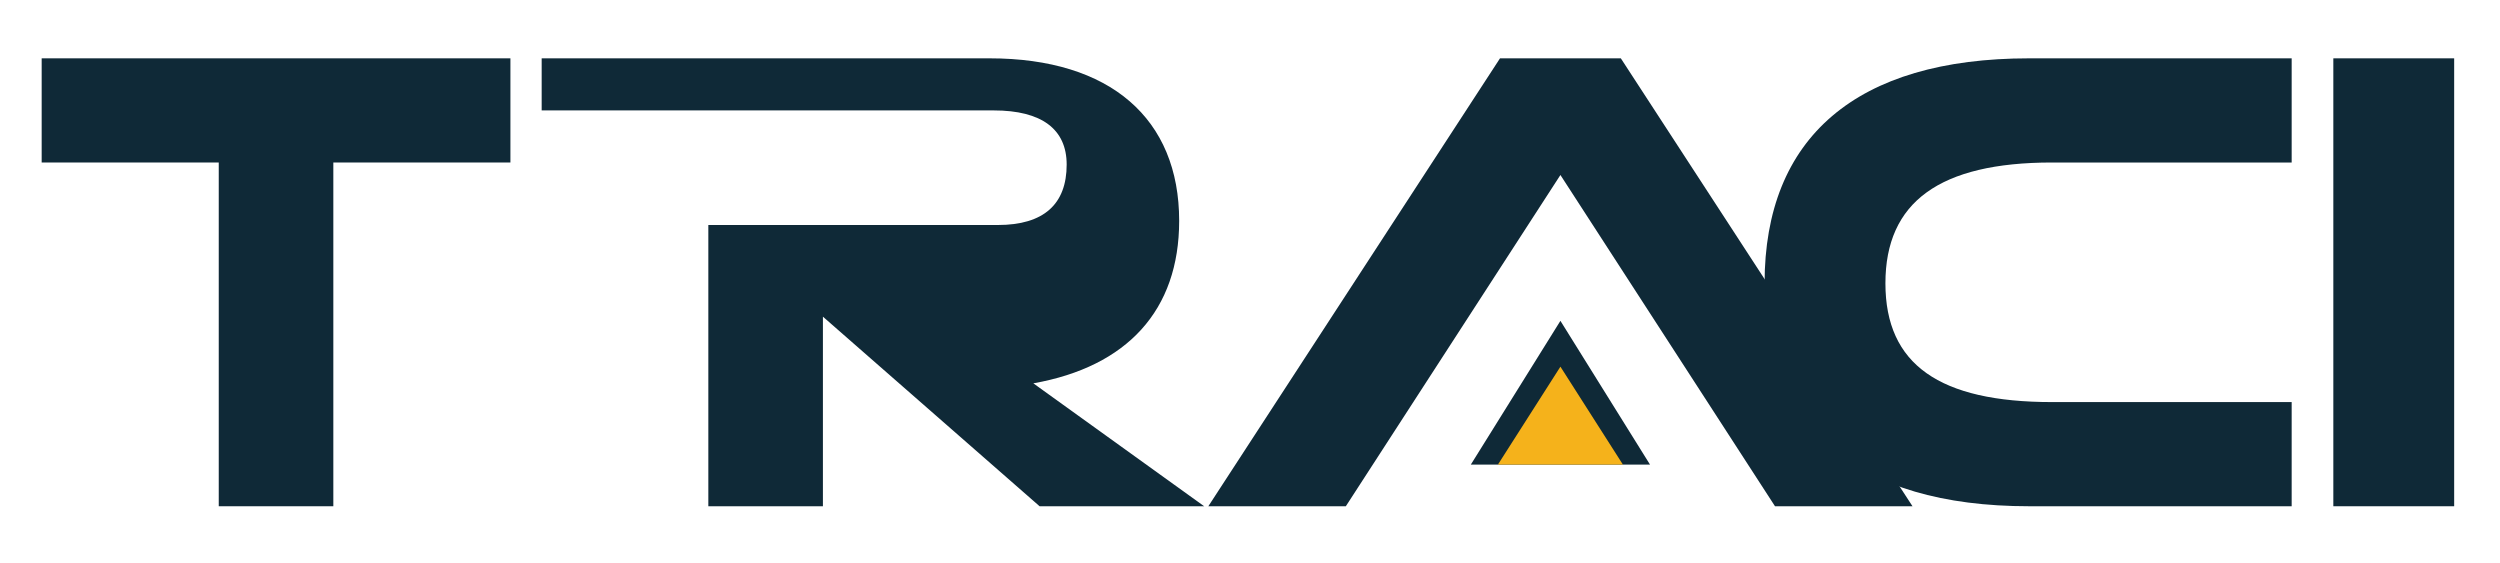
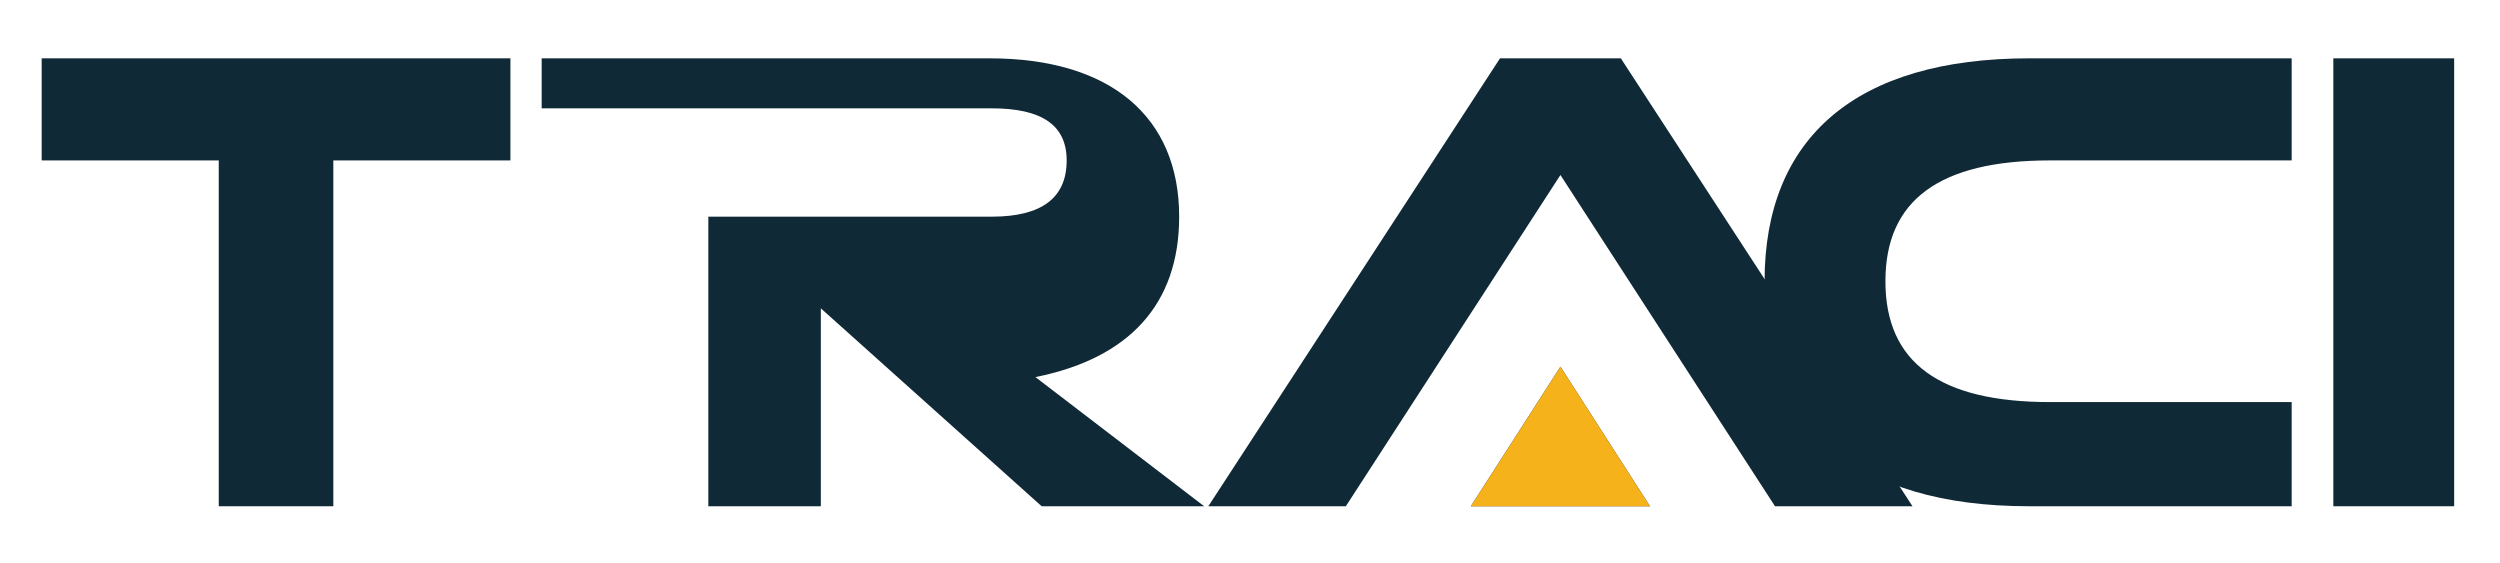
<svg xmlns="http://www.w3.org/2000/svg" width="1200" height="270" viewBox="0 0 1200 270">
  <g transform="translate(0 8)">
    <g id="traci-wordmark" fill="#0F2937">
-       <path d="M20 20H245V70H160V235H105V70H20Z" />
-       <path fill-rule="evenodd" d="M260 20H475c58 0 91 29 91 78 0 43-25 70-70 78l82 59h-79l-104-91v91h-55V100h139c22 0 33-10 33-29 0-17-12-26-35-26H260V20Z" />
-       <path fill-rule="evenodd" d="M580 235 720 20h58l140 215h-66L749 76 646 235h-66Zm126-20 43-69 43 69h-86Z" />
-       <path d="M1100 20v50H985c-54 0-80 19-80 58s26 57 80 57h115v50H974c-83 0-127-38-127-107 0-70 44-108 127-108h126Z" />
+       <path d="M20 20H245V69H160V235H105V69H20Z" />
+       <path fill-rule="evenodd" d="M260 20H475c58 0 91 28 91 76 0 42-24 68-69 77l81 62h-78L394 140v95h-54V96h136c24 0 36-9 36-27 0-17-12-25-36-25H260V20Z" />
+       <path fill-rule="evenodd" d="M580 235 720 20h58l140 215h-66L749 76 646 235h-66Zm126 0 43-67 43 67h-86Z" />
+       <path d="M1100 20v49H984c-53 0-79 19-79 58s26 58 79 58h116v50H974c-83 0-127-38-127-108 0-69 44-107 127-107h126Z" />
      <path d="M1120 20h58v215h-58Z" />
-       <path fill="#F5B21B" d="m749 168 30 47h-60Z" />
+       <path fill="#F5B21B" d="m749 168 43 67h-86Z" />
    </g>
  </g>
</svg>
